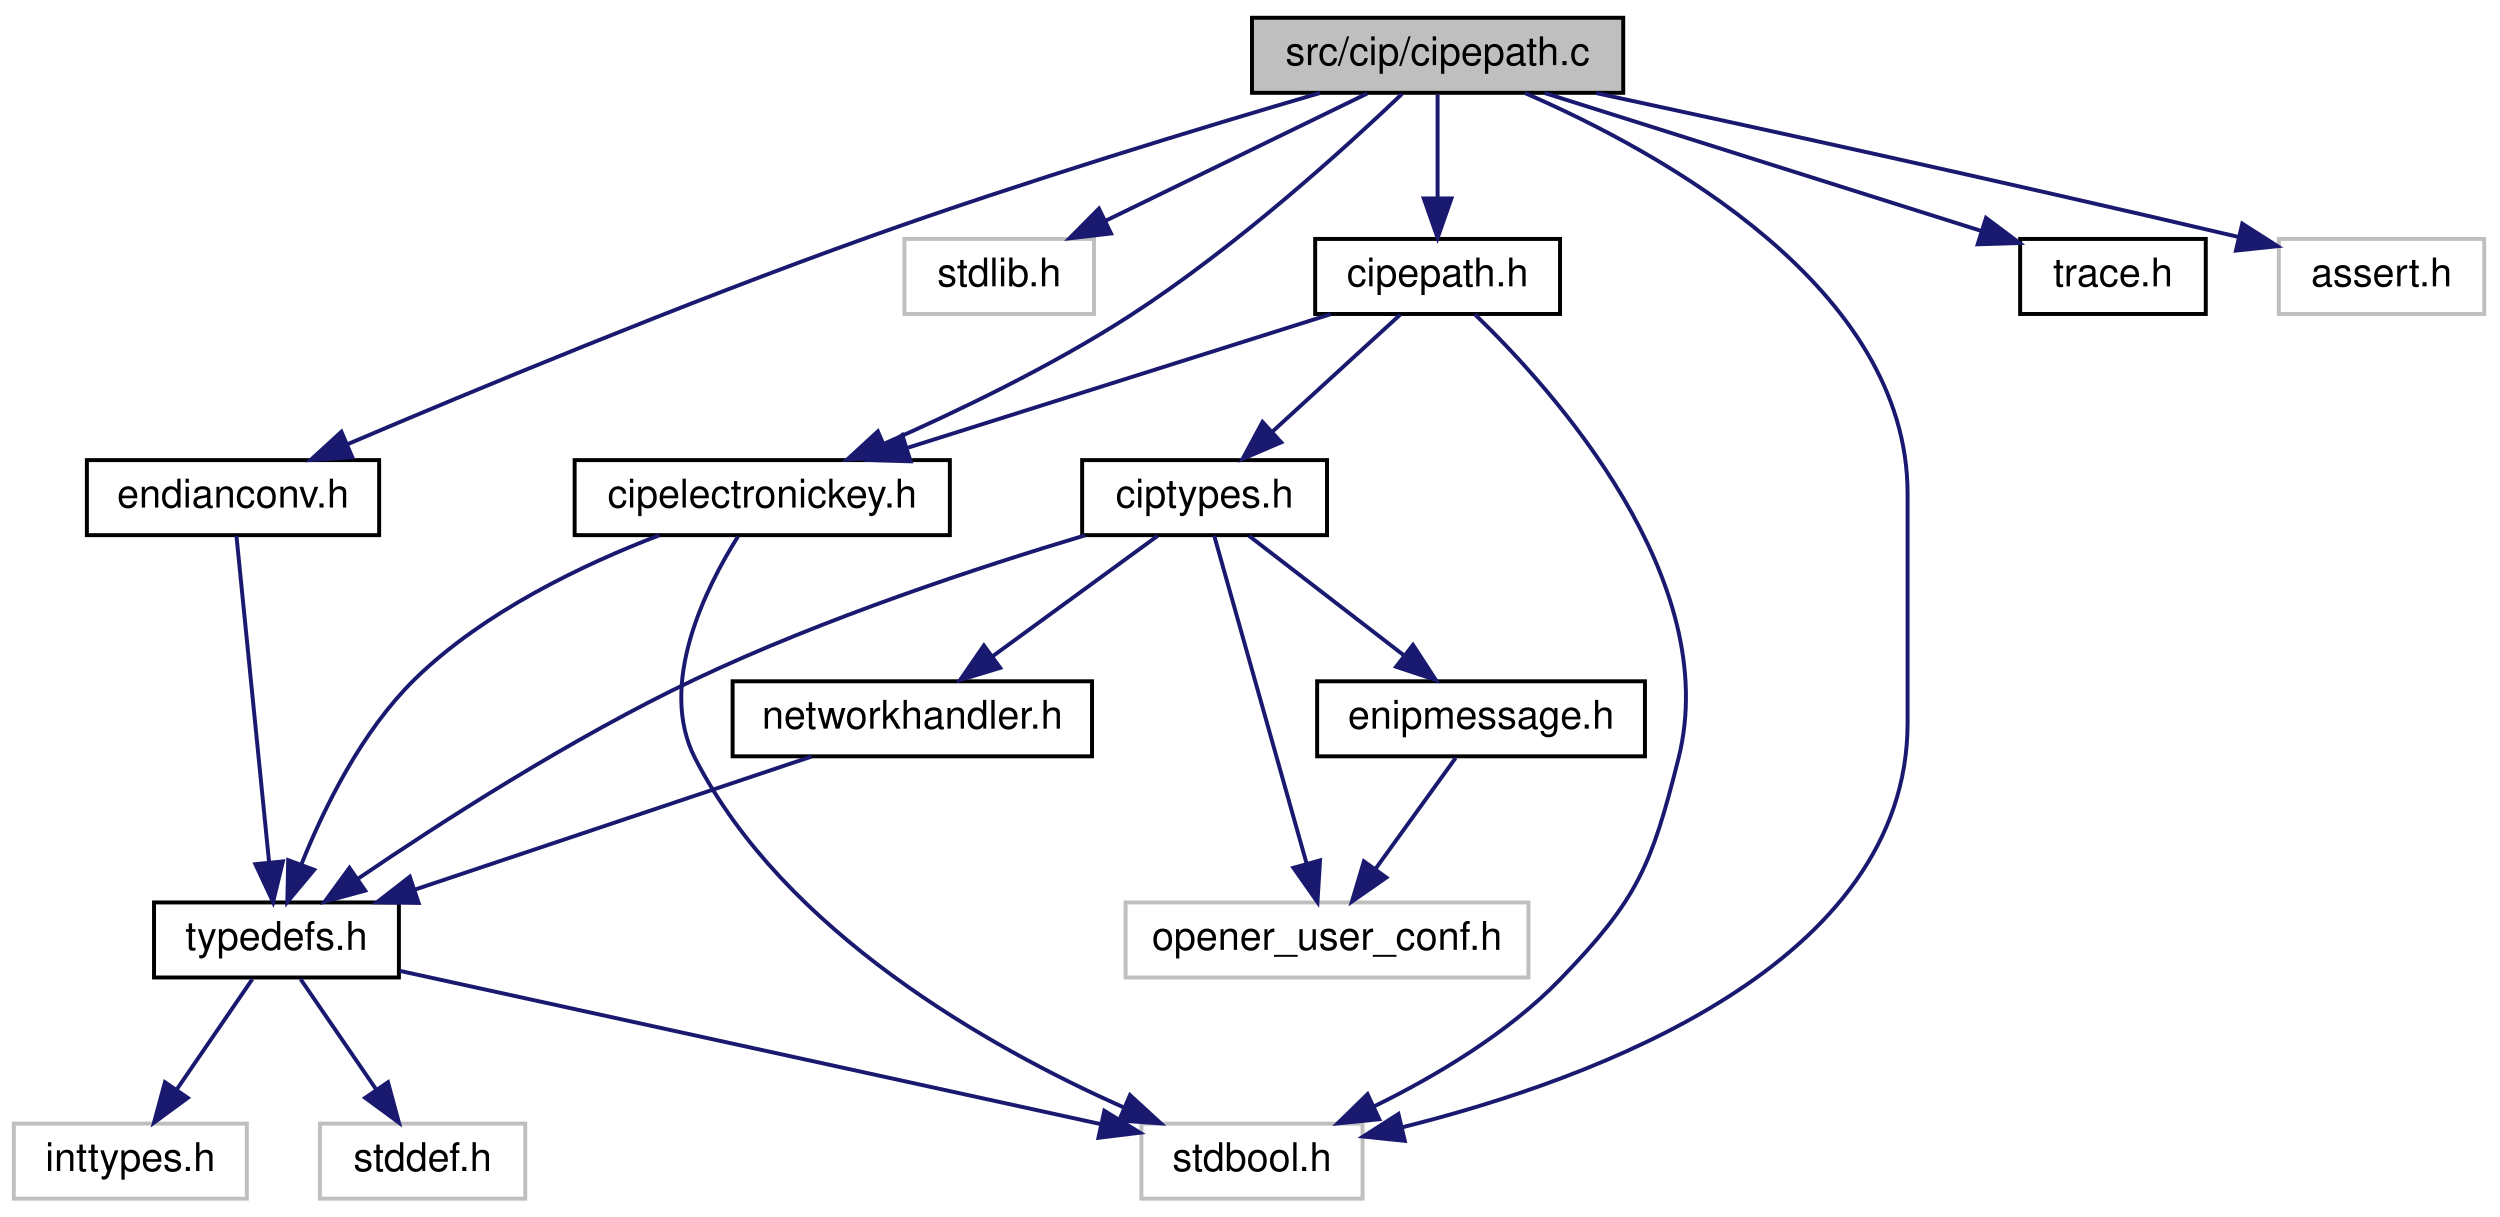
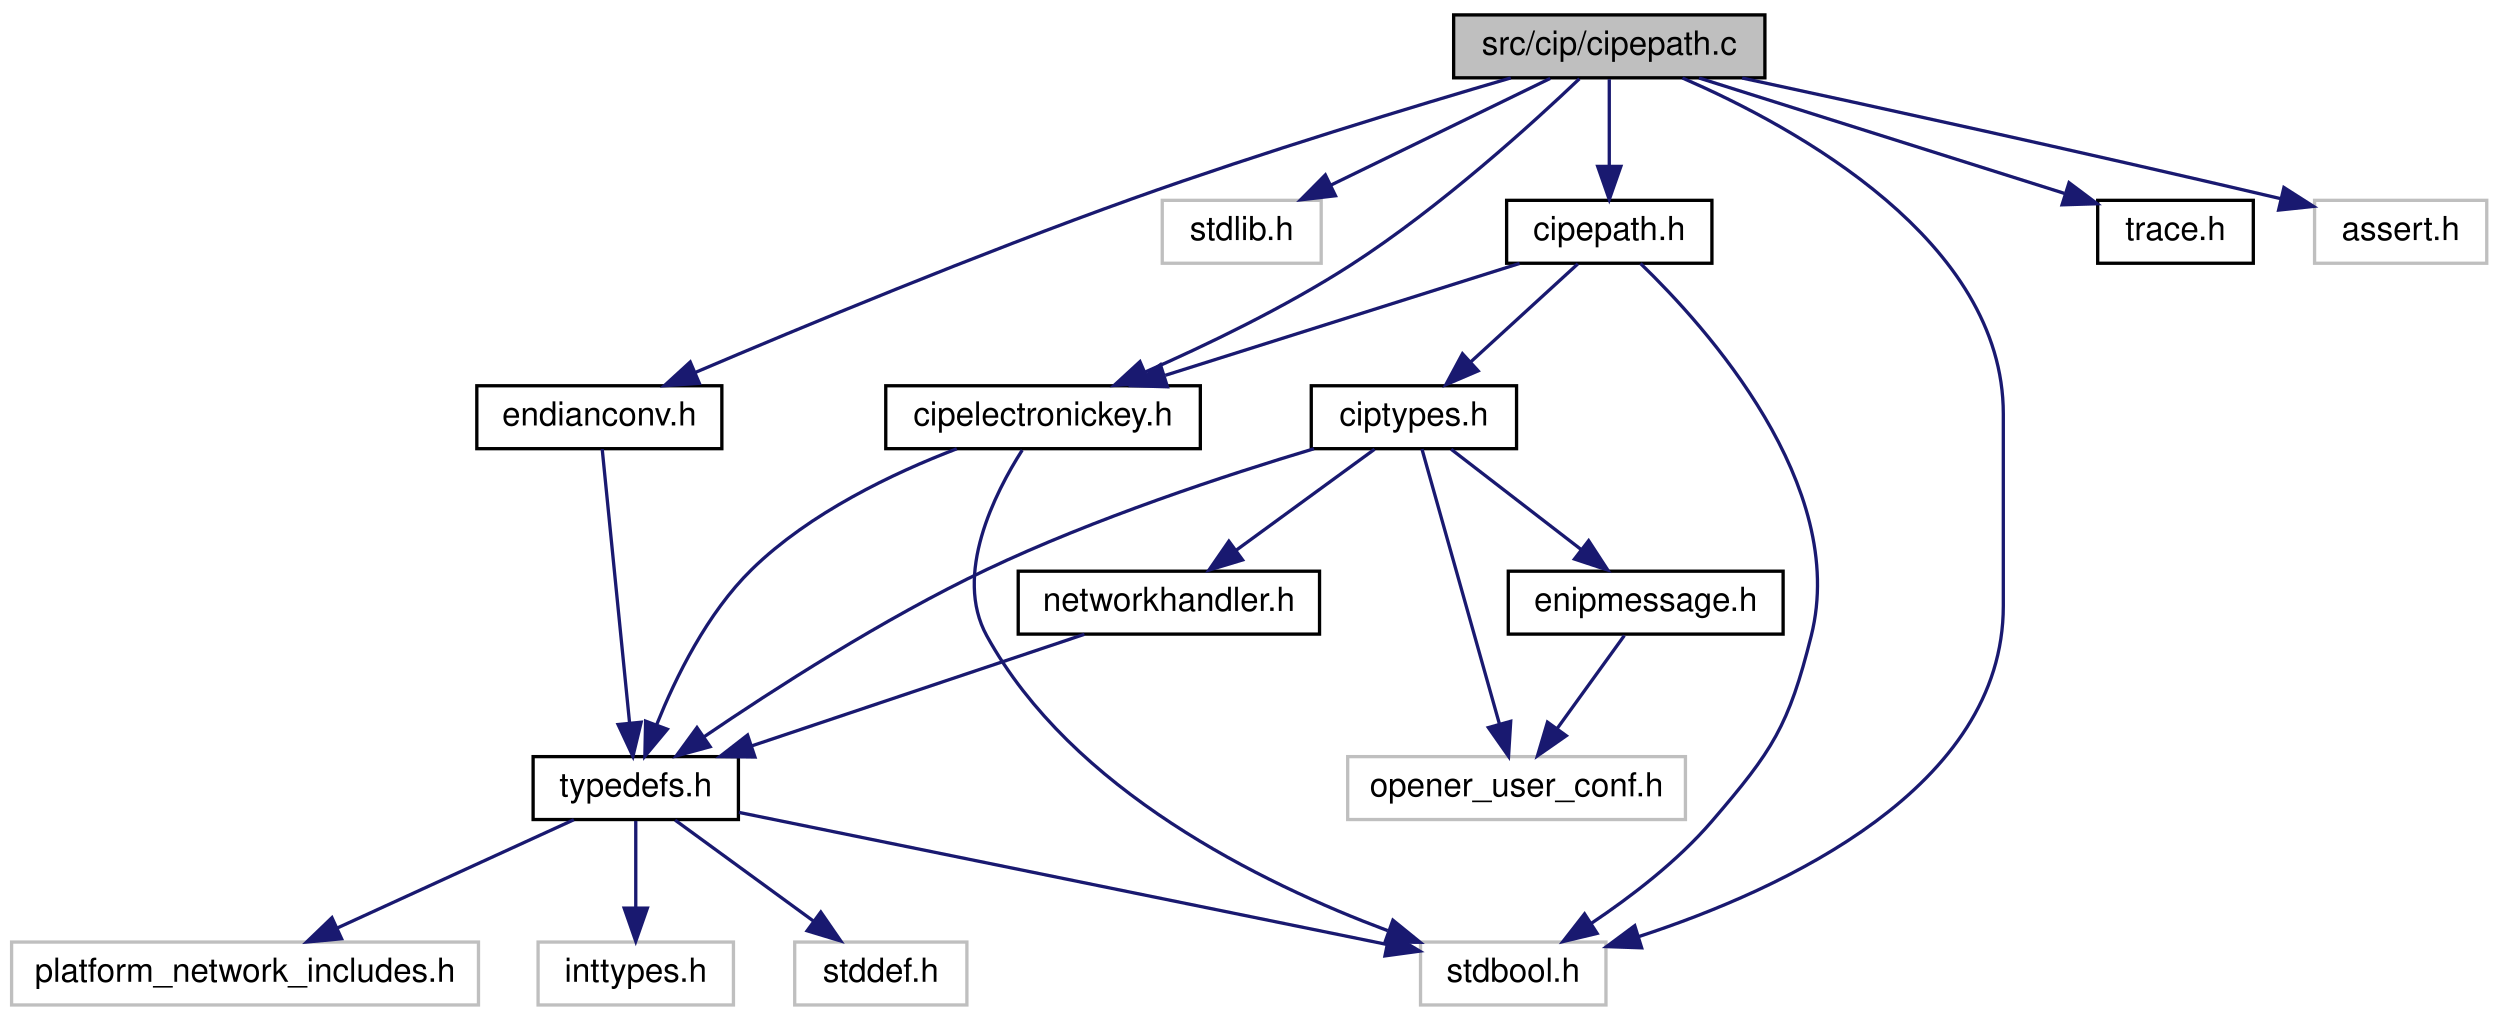
- <svg xmlns="http://www.w3.org/2000/svg" xmlns:xlink="http://www.w3.org/1999/xlink" width="633pt" height="308pt" viewBox="0.00 0.00 633.00 308.00">
+ <svg xmlns="http://www.w3.org/2000/svg" xmlns:xlink="http://www.w3.org/1999/xlink" width="755pt" height="308pt" viewBox="0.00 0.00 755.00 308.00">
  <g id="graph0" class="graph" transform="scale(1 1) rotate(0) translate(4 304)">
    <g id="node1" class="node">
-       <polygon fill="#bfbfbf" stroke="black" points="313,-280.5 313,-299.5 407,-299.5 407,-280.5 313,-280.5" />
-       <text text-anchor="middle" x="360" y="-287.5" font-family="Helvetica,sans-Serif" font-size="10.00">src/cip/cipepath.c</text>
+       <polygon fill="#bfbfbf" stroke="black" points="435,-280.5 435,-299.5 529,-299.5 529,-280.5 435,-280.5" />
+       <text text-anchor="middle" x="482" y="-287.5" font-family="Helvetica,sans-Serif" font-size="10.00">src/cip/cipepath.c</text>
    </g>
    <g id="node2" class="node">
-       <polygon fill="none" stroke="#bfbfbf" points="285,-0.5 285,-19.5 341,-19.5 341,-0.5 285,-0.5" />
-       <text text-anchor="middle" x="313" y="-7.5" font-family="Helvetica,sans-Serif" font-size="10.00">stdbool.h</text>
+       <polygon fill="none" stroke="#bfbfbf" points="425,-0.5 425,-19.5 481,-19.5 481,-0.5 425,-0.5" />
+       <text text-anchor="middle" x="453" y="-7.5" font-family="Helvetica,sans-Serif" font-size="10.00">stdbool.h</text>
    </g>
    <g id="edge1" class="edge">
-       <path fill="none" stroke="midnightblue" d="M382.104,-280.442C416.518,-265.501 479,-231.189 479,-179 479,-179 479,-179 479,-121 479,-59.997 400.138,-30.829 351.126,-18.592" />
-       <polygon fill="midnightblue" stroke="midnightblue" points="351.697,-15.131 341.16,-16.233 350.084,-21.943 351.697,-15.131" />
+       <path fill="none" stroke="midnightblue" d="M504.104,-280.442C538.518,-265.501 601,-231.189 601,-179 601,-179 601,-179 601,-121 601,-66.202 534.836,-35.506 490.985,-21.18" />
+       <polygon fill="midnightblue" stroke="midnightblue" points="491.775,-17.76 481.186,-18.126 489.692,-24.443 491.775,-17.76" />
    </g>
    <g id="node3" class="node">
-       <polygon fill="none" stroke="#bfbfbf" points="225,-224.5 225,-243.5 273,-243.5 273,-224.5 225,-224.5" />
-       <text text-anchor="middle" x="249" y="-231.5" font-family="Helvetica,sans-Serif" font-size="10.00">stdlib.h</text>
+       <polygon fill="none" stroke="#bfbfbf" points="347,-224.5 347,-243.5 395,-243.5 395,-224.5 347,-224.5" />
+       <text text-anchor="middle" x="371" y="-231.5" font-family="Helvetica,sans-Serif" font-size="10.00">stdlib.h</text>
    </g>
    <g id="edge2" class="edge">
-       <path fill="none" stroke="midnightblue" d="M342.166,-280.324C324.284,-271.625 296.525,-258.12 275.954,-248.113" />
-       <polygon fill="midnightblue" stroke="midnightblue" points="277.313,-244.882 266.79,-243.655 274.251,-251.177 277.313,-244.882" />
+       <path fill="none" stroke="midnightblue" d="M464.166,-280.324C446.284,-271.625 418.525,-258.12 397.954,-248.113" />
+       <polygon fill="midnightblue" stroke="midnightblue" points="399.313,-244.882 388.79,-243.655 396.251,-251.177 399.313,-244.882" />
    </g>
    <g id="node4" class="node">
      <g id="a_node4">
        <a xlink:href="../../d1/d02/cipepath_8h.html" target="_top" xlink:title="cipepath.h">
-           <polygon fill="none" stroke="black" points="329,-224.5 329,-243.5 391,-243.5 391,-224.5 329,-224.5" />
-           <text text-anchor="middle" x="360" y="-231.5" font-family="Helvetica,sans-Serif" font-size="10.00">cipepath.h</text>
+           <polygon fill="none" stroke="black" points="451,-224.5 451,-243.5 513,-243.5 513,-224.5 451,-224.5" />
+           <text text-anchor="middle" x="482" y="-231.5" font-family="Helvetica,sans-Serif" font-size="10.00">cipepath.h</text>
        </a>
      </g>
    </g>
    <g id="edge3" class="edge">
-       <path fill="none" stroke="midnightblue" d="M360,-280.083C360,-273.006 360,-262.861 360,-253.986" />
-       <polygon fill="midnightblue" stroke="midnightblue" points="363.5,-253.751 360,-243.751 356.5,-253.751 363.5,-253.751" />
-     </g>
-     <g id="node12" class="node">
-       <g id="a_node12">
-         <a xlink:href="../../d0/d23/cipelectronickey_8h.html" target="_top" xlink:title="cipelectronickey.h">
-           <polygon fill="none" stroke="black" points="141.5,-168.5 141.5,-187.5 236.5,-187.5 236.5,-168.5 141.5,-168.5" />
-           <text text-anchor="middle" x="189" y="-175.5" font-family="Helvetica,sans-Serif" font-size="10.00">cipelectronickey.h</text>
-         </a>
-       </g>
-     </g>
-     <g id="edge20" class="edge">
-       <path fill="none" stroke="midnightblue" d="M350.974,-280.204C337.012,-266.904 308.963,-241.385 282,-224 262.231,-211.253 238.311,-199.757 219.681,-191.575" />
-       <polygon fill="midnightblue" stroke="midnightblue" points="221.04,-188.35 210.471,-187.61 218.271,-194.779 221.04,-188.35" />
+       <path fill="none" stroke="midnightblue" d="M482,-280.083C482,-273.006 482,-262.861 482,-253.986" />
+       <polygon fill="midnightblue" stroke="midnightblue" points="485.5,-253.751 482,-243.751 478.5,-253.751 485.5,-253.751" />
    </g>
    <g id="node13" class="node">
      <g id="a_node13">
-         <a xlink:href="../../d0/dec/endianconv_8h.html" target="_top" xlink:title="Responsible for Endianess conversion. ">
-           <polygon fill="none" stroke="black" points="18,-168.5 18,-187.5 92,-187.5 92,-168.5 18,-168.5" />
-           <text text-anchor="middle" x="55" y="-175.5" font-family="Helvetica,sans-Serif" font-size="10.00">endianconv.h</text>
-         </a>
-       </g>
-     </g>
-     <g id="edge18" class="edge">
-       <path fill="none" stroke="midnightblue" d="M330.259,-280.471C300.978,-271.894 255.092,-257.974 216,-244 169.183,-227.265 115.861,-205.113 83.85,-191.47" />
-       <polygon fill="midnightblue" stroke="midnightblue" points="85.202,-188.241 74.631,-187.525 82.448,-194.677 85.202,-188.241" />
-     </g>
-     <g id="node14" class="node">
-       <g id="a_node14">
-         <a xlink:href="../../d1/d1b/trace_8h.html" target="_top" xlink:title="Tracing infrastructure for OpENer. ">
-           <polygon fill="none" stroke="black" points="507.5,-224.5 507.5,-243.5 554.5,-243.5 554.5,-224.5 507.5,-224.5" />
-           <text text-anchor="middle" x="531" y="-231.5" font-family="Helvetica,sans-Serif" font-size="10.00">trace.h</text>
+         <a xlink:href="../../d0/d23/cipelectronickey_8h.html" target="_top" xlink:title="cipelectronickey.h">
+           <polygon fill="none" stroke="black" points="263.5,-168.5 263.5,-187.5 358.5,-187.5 358.5,-168.5 263.5,-168.5" />
+           <text text-anchor="middle" x="311" y="-175.5" font-family="Helvetica,sans-Serif" font-size="10.00">cipelectronickey.h</text>
        </a>
      </g>
    </g>
    <g id="edge21" class="edge">
-       <path fill="none" stroke="midnightblue" d="M387.095,-280.444C417.008,-270.998 465.189,-255.783 497.46,-245.592" />
-       <polygon fill="midnightblue" stroke="midnightblue" points="498.854,-248.822 507.335,-242.473 496.746,-242.147 498.854,-248.822" />
+       <path fill="none" stroke="midnightblue" d="M472.974,-280.204C459.012,-266.904 430.963,-241.385 404,-224 384.231,-211.253 360.311,-199.757 341.681,-191.575" />
+       <polygon fill="midnightblue" stroke="midnightblue" points="343.04,-188.35 332.471,-187.61 340.271,-194.779 343.04,-188.35" />
+     </g>
+     <g id="node14" class="node">
+       <g id="a_node14">
+         <a xlink:href="../../d0/dec/endianconv_8h.html" target="_top" xlink:title="Responsible for Endianess conversion. ">
+           <polygon fill="none" stroke="black" points="140,-168.5 140,-187.5 214,-187.5 214,-168.5 140,-168.5" />
+           <text text-anchor="middle" x="177" y="-175.5" font-family="Helvetica,sans-Serif" font-size="10.00">endianconv.h</text>
+         </a>
+       </g>
+     </g>
+     <g id="edge19" class="edge">
+       <path fill="none" stroke="midnightblue" d="M452.259,-280.471C422.978,-271.894 377.092,-257.974 338,-244 291.183,-227.265 237.861,-205.113 205.851,-191.47" />
+       <polygon fill="midnightblue" stroke="midnightblue" points="207.202,-188.241 196.631,-187.525 204.448,-194.677 207.202,-188.241" />
    </g>
    <g id="node15" class="node">
-       <polygon fill="none" stroke="#bfbfbf" points="573,-224.5 573,-243.5 625,-243.5 625,-224.5 573,-224.5" />
-       <text text-anchor="middle" x="599" y="-231.5" font-family="Helvetica,sans-Serif" font-size="10.00">assert.h</text>
+       <g id="a_node15">
+         <a xlink:href="../../d1/d1b/trace_8h.html" target="_top" xlink:title="Tracing infrastructure for OpENer. ">
+           <polygon fill="none" stroke="black" points="629.5,-224.5 629.5,-243.5 676.5,-243.5 676.5,-224.5 629.5,-224.5" />
+           <text text-anchor="middle" x="653" y="-231.5" font-family="Helvetica,sans-Serif" font-size="10.00">trace.h</text>
+         </a>
+       </g>
    </g>
    <g id="edge22" class="edge">
-       <path fill="none" stroke="midnightblue" d="M400.13,-280.436C439.051,-272.057 500.022,-258.736 562.617,-244.038" />
-       <polygon fill="midnightblue" stroke="midnightblue" points="563.743,-247.369 572.674,-241.668 562.138,-240.555 563.743,-247.369" />
+       <path fill="none" stroke="midnightblue" d="M509.095,-280.444C539.008,-270.998 587.189,-255.783 619.46,-245.592" />
+       <polygon fill="midnightblue" stroke="midnightblue" points="620.854,-248.822 629.335,-242.473 618.746,-242.147 620.854,-248.822" />
+     </g>
+     <g id="node16" class="node">
+       <polygon fill="none" stroke="#bfbfbf" points="695,-224.5 695,-243.5 747,-243.5 747,-224.5 695,-224.5" />
+       <text text-anchor="middle" x="721" y="-231.5" font-family="Helvetica,sans-Serif" font-size="10.00">assert.h</text>
+     </g>
+     <g id="edge23" class="edge">
+       <path fill="none" stroke="midnightblue" d="M522.13,-280.436C561.051,-272.057 622.022,-258.736 684.617,-244.038" />
+       <polygon fill="midnightblue" stroke="midnightblue" points="685.743,-247.369 694.674,-241.668 684.138,-240.555 685.743,-247.369" />
    </g>
    <g id="edge4" class="edge">
-       <path fill="none" stroke="midnightblue" d="M369.421,-224.429C389.215,-205.336 432.396,-157.407 421,-112 414.127,-84.614 410.649,-76.277 391,-56 377.756,-42.333 359.47,-31.488 343.932,-23.872" />
-       <polygon fill="midnightblue" stroke="midnightblue" points="345.224,-20.613 334.682,-19.551 342.261,-26.955 345.224,-20.613" />
+       <path fill="none" stroke="midnightblue" d="M491.421,-224.429C511.215,-205.336 554.396,-157.407 543,-112 536.127,-84.614 531.395,-77.421 513,-56 502.657,-43.956 488.557,-33.177 476.624,-25.19" />
+       <polygon fill="midnightblue" stroke="midnightblue" points="478.323,-22.121 468.02,-19.652 474.534,-28.008 478.323,-22.121" />
    </g>
    <g id="node5" class="node">
      <g id="a_node5">
        <a xlink:href="../../df/d28/ciptypes_8h.html" target="_top" xlink:title="ciptypes.h">
-           <polygon fill="none" stroke="black" points="270,-168.5 270,-187.5 332,-187.5 332,-168.5 270,-168.5" />
-           <text text-anchor="middle" x="301" y="-175.5" font-family="Helvetica,sans-Serif" font-size="10.00">ciptypes.h</text>
+           <polygon fill="none" stroke="black" points="392,-168.5 392,-187.5 454,-187.5 454,-168.5 392,-168.5" />
+           <text text-anchor="middle" x="423" y="-175.5" font-family="Helvetica,sans-Serif" font-size="10.00">ciptypes.h</text>
        </a>
      </g>
    </g>
    <g id="edge5" class="edge">
-       <path fill="none" stroke="midnightblue" d="M350.521,-224.324C341.799,-216.341 328.657,-204.313 318.102,-194.653" />
-       <polygon fill="midnightblue" stroke="midnightblue" points="320.392,-192.004 310.652,-187.834 315.666,-197.167 320.392,-192.004" />
+       <path fill="none" stroke="midnightblue" d="M472.521,-224.324C463.799,-216.341 450.657,-204.313 440.102,-194.653" />
+       <polygon fill="midnightblue" stroke="midnightblue" points="442.392,-192.004 432.652,-187.834 437.666,-197.167 442.392,-192.004" />
    </g>
-     <g id="edge15" class="edge">
-       <path fill="none" stroke="midnightblue" d="M332.905,-224.444C304.012,-215.32 258.075,-200.813 225.895,-190.651" />
-       <polygon fill="midnightblue" stroke="midnightblue" points="226.559,-187.19 215.969,-187.516 224.451,-193.865 226.559,-187.19" />
+     <g id="edge16" class="edge">
+       <path fill="none" stroke="midnightblue" d="M454.905,-224.444C426.012,-215.32 380.075,-200.813 347.895,-190.651" />
+       <polygon fill="midnightblue" stroke="midnightblue" points="348.559,-187.19 337.969,-187.516 346.451,-193.865 348.559,-187.19" />
    </g>
    <g id="node6" class="node">
      <g id="a_node6">
        <a xlink:href="../../d7/d69/typedefs_8h.html" target="_top" xlink:title="typedefs.h">
-           <polygon fill="none" stroke="black" points="35,-56.5 35,-75.5 97,-75.5 97,-56.5 35,-56.5" />
-           <text text-anchor="middle" x="66" y="-63.5" font-family="Helvetica,sans-Serif" font-size="10.00">typedefs.h</text>
+           <polygon fill="none" stroke="black" points="157,-56.5 157,-75.5 219,-75.5 219,-56.5 157,-56.5" />
+           <text text-anchor="middle" x="188" y="-63.5" font-family="Helvetica,sans-Serif" font-size="10.00">typedefs.h</text>
        </a>
      </g>
    </g>
    <g id="edge6" class="edge">
-       <path fill="none" stroke="midnightblue" d="M270.819,-168.482C244.204,-160.502 204.683,-147.501 172,-132 140.908,-117.254 107.436,-95.668 86.604,-81.48" />
-       <polygon fill="midnightblue" stroke="midnightblue" points="88.455,-78.505 78.235,-75.712 84.483,-84.269 88.455,-78.505" />
+       <path fill="none" stroke="midnightblue" d="M392.819,-168.482C366.204,-160.502 326.683,-147.501 294,-132 262.908,-117.254 229.436,-95.668 208.604,-81.48" />
+       <polygon fill="midnightblue" stroke="midnightblue" points="210.455,-78.505 200.235,-75.712 206.483,-84.269 210.455,-78.505" />
    </g>
-     <g id="node9" class="node">
-       <g id="a_node9">
+     <g id="node10" class="node">
+       <g id="a_node10">
        <a xlink:href="../../d0/d47/networkhandler_8h.html" target="_top" xlink:title="networkhandler.h">
-           <polygon fill="none" stroke="black" points="181.5,-112.5 181.5,-131.5 272.5,-131.5 272.5,-112.5 181.5,-112.5" />
-           <text text-anchor="middle" x="227" y="-119.5" font-family="Helvetica,sans-Serif" font-size="10.00">networkhandler.h</text>
+           <polygon fill="none" stroke="black" points="303.5,-112.5 303.5,-131.5 394.5,-131.5 394.5,-112.5 303.5,-112.5" />
+           <text text-anchor="middle" x="349" y="-119.5" font-family="Helvetica,sans-Serif" font-size="10.00">networkhandler.h</text>
        </a>
      </g>
    </g>
-     <g id="edge10" class="edge">
-       <path fill="none" stroke="midnightblue" d="M289.111,-168.324C277.85,-160.107 260.713,-147.602 247.291,-137.807" />
-       <polygon fill="midnightblue" stroke="midnightblue" points="249.247,-134.901 239.106,-131.834 245.12,-140.556 249.247,-134.901" />
+     <g id="edge11" class="edge">
+       <path fill="none" stroke="midnightblue" d="M411.111,-168.324C399.85,-160.107 382.713,-147.602 369.291,-137.807" />
+       <polygon fill="midnightblue" stroke="midnightblue" points="371.247,-134.901 361.106,-131.834 367.12,-140.556 371.247,-134.901" />
    </g>
-     <g id="node10" class="node">
-       <g id="a_node10">
+     <g id="node11" class="node">
+       <g id="a_node11">
        <a xlink:href="../../d8/d2c/enipmessage_8h.html" target="_top" xlink:title="enipmessage.h">
-           <polygon fill="none" stroke="black" points="329.5,-112.5 329.5,-131.5 412.5,-131.5 412.5,-112.5 329.5,-112.5" />
-           <text text-anchor="middle" x="371" y="-119.5" font-family="Helvetica,sans-Serif" font-size="10.00">enipmessage.h</text>
+           <polygon fill="none" stroke="black" points="451.5,-112.5 451.5,-131.5 534.5,-131.5 534.5,-112.5 451.5,-112.5" />
+           <text text-anchor="middle" x="493" y="-119.5" font-family="Helvetica,sans-Serif" font-size="10.00">enipmessage.h</text>
        </a>
      </g>
    </g>
+     <g id="edge13" class="edge">
+       <path fill="none" stroke="midnightblue" d="M434.247,-168.324C444.797,-160.185 460.801,-147.839 473.442,-138.087" />
+       <polygon fill="midnightblue" stroke="midnightblue" points="475.769,-140.713 481.549,-131.834 471.493,-135.171 475.769,-140.713" />
+     </g>
+     <g id="node12" class="node">
+       <polygon fill="none" stroke="#bfbfbf" points="403,-56.5 403,-75.5 505,-75.5 505,-56.5 403,-56.5" />
+       <text text-anchor="middle" x="454" y="-63.5" font-family="Helvetica,sans-Serif" font-size="10.00">opener_user_conf.h</text>
+     </g>
+     <g id="edge15" class="edge">
+       <path fill="none" stroke="midnightblue" d="M425.433,-168.368C430.458,-150.537 442.08,-109.295 448.851,-85.272" />
+       <polygon fill="midnightblue" stroke="midnightblue" points="452.235,-86.166 451.579,-75.591 445.497,-84.267 452.235,-86.166" />
+     </g>
+     <g id="edge9" class="edge">
+       <path fill="none" stroke="midnightblue" d="M219.178,-58.647C267.919,-48.715 362.034,-29.536 414.784,-18.788" />
+       <polygon fill="midnightblue" stroke="midnightblue" points="415.656,-22.182 424.756,-16.755 414.259,-15.323 415.656,-22.182" />
+     </g>
+     <g id="node7" class="node">
+       <polygon fill="none" stroke="#bfbfbf" points="158.5,-0.5 158.5,-19.5 217.5,-19.5 217.5,-0.5 158.5,-0.5" />
+       <text text-anchor="middle" x="188" y="-7.5" font-family="Helvetica,sans-Serif" font-size="10.00">inttypes.h</text>
+     </g>
+     <g id="edge7" class="edge">
+       <path fill="none" stroke="midnightblue" d="M188,-56.083C188,-49.006 188,-38.861 188,-29.986" />
+       <polygon fill="midnightblue" stroke="midnightblue" points="191.5,-29.751 188,-19.751 184.5,-29.751 191.5,-29.751" />
+     </g>
+     <g id="node8" class="node">
+       <polygon fill="none" stroke="#bfbfbf" points="236,-0.5 236,-19.5 288,-19.5 288,-0.5 236,-0.5" />
+       <text text-anchor="middle" x="262" y="-7.5" font-family="Helvetica,sans-Serif" font-size="10.00">stddef.h</text>
+     </g>
+     <g id="edge8" class="edge">
+       <path fill="none" stroke="midnightblue" d="M199.889,-56.324C211.15,-48.107 228.287,-35.602 241.709,-25.807" />
+       <polygon fill="midnightblue" stroke="midnightblue" points="243.88,-28.556 249.894,-19.834 239.753,-22.901 243.88,-28.556" />
+     </g>
+     <g id="node9" class="node">
+       <polygon fill="none" stroke="#bfbfbf" points="-0.5,-0.5 -0.5,-19.5 140.5,-19.5 140.5,-0.5 -0.5,-0.5" />
+       <text text-anchor="middle" x="70" y="-7.5" font-family="Helvetica,sans-Serif" font-size="10.00">platform_network_includes.h</text>
+     </g>
+     <g id="edge10" class="edge">
+       <path fill="none" stroke="midnightblue" d="M169.303,-56.444C150.056,-47.636 119.848,-33.812 97.8,-23.722" />
+       <polygon fill="midnightblue" stroke="midnightblue" points="99.159,-20.495 88.61,-19.516 96.247,-26.86 99.159,-20.495" />
+     </g>
    <g id="edge12" class="edge">
-       <path fill="none" stroke="midnightblue" d="M312.247,-168.324C322.797,-160.185 338.801,-147.839 351.442,-138.087" />
-       <polygon fill="midnightblue" stroke="midnightblue" points="353.769,-140.713 359.549,-131.834 349.493,-135.171 353.769,-140.713" />
-     </g>
-     <g id="node11" class="node">
-       <polygon fill="none" stroke="#bfbfbf" points="281,-56.5 281,-75.5 383,-75.5 383,-56.5 281,-56.5" />
-       <text text-anchor="middle" x="332" y="-63.5" font-family="Helvetica,sans-Serif" font-size="10.00">opener_user_conf.h</text>
+       <path fill="none" stroke="midnightblue" d="M323.489,-112.444C296.404,-103.359 253.41,-88.939 223.131,-78.783" />
+       <polygon fill="midnightblue" stroke="midnightblue" points="223.986,-75.378 213.392,-75.516 221.76,-82.015 223.986,-75.378" />
    </g>
    <g id="edge14" class="edge">
-       <path fill="none" stroke="midnightblue" d="M303.433,-168.368C308.458,-150.537 320.08,-109.295 326.851,-85.272" />
-       <polygon fill="midnightblue" stroke="midnightblue" points="330.235,-86.166 329.579,-75.591 323.497,-84.267 330.235,-86.166" />
-     </g>
-     <g id="edge9" class="edge">
-       <path fill="none" stroke="midnightblue" d="M97.283,-58.161C142.488,-48.278 225.989,-30.023 274.783,-19.355" />
-       <polygon fill="midnightblue" stroke="midnightblue" points="275.62,-22.755 284.641,-17.2 274.125,-15.916 275.62,-22.755" />
-     </g>
-     <g id="node7" class="node">
-       <polygon fill="none" stroke="#bfbfbf" points="-0.5,-0.5 -0.5,-19.5 58.5,-19.5 58.5,-0.5 -0.5,-0.5" />
-       <text text-anchor="middle" x="29" y="-7.5" font-family="Helvetica,sans-Serif" font-size="10.00">inttypes.h</text>
-     </g>
-     <g id="edge7" class="edge">
-       <path fill="none" stroke="midnightblue" d="M59.89,-56.083C54.718,-48.534 47.154,-37.495 40.806,-28.23" />
-       <polygon fill="midnightblue" stroke="midnightblue" points="43.536,-26.022 34.996,-19.751 37.761,-29.979 43.536,-26.022" />
-     </g>
-     <g id="node8" class="node">
-       <polygon fill="none" stroke="#bfbfbf" points="77,-0.5 77,-19.5 129,-19.5 129,-0.5 77,-0.5" />
-       <text text-anchor="middle" x="103" y="-7.5" font-family="Helvetica,sans-Serif" font-size="10.00">stddef.h</text>
-     </g>
-     <g id="edge8" class="edge">
-       <path fill="none" stroke="midnightblue" d="M72.11,-56.083C77.282,-48.534 84.846,-37.495 91.194,-28.23" />
-       <polygon fill="midnightblue" stroke="midnightblue" points="94.239,-29.979 97.004,-19.751 88.464,-26.022 94.239,-29.979" />
-     </g>
-     <g id="edge11" class="edge">
-       <path fill="none" stroke="midnightblue" d="M201.489,-112.444C174.404,-103.359 131.41,-88.939 101.131,-78.783" />
-       <polygon fill="midnightblue" stroke="midnightblue" points="101.986,-75.378 91.392,-75.516 99.76,-82.015 101.986,-75.378" />
-     </g>
-     <g id="edge13" class="edge">
-       <path fill="none" stroke="midnightblue" d="M364.56,-112.083C359.051,-104.455 350.969,-93.264 344.235,-83.941" />
-       <polygon fill="midnightblue" stroke="midnightblue" points="347.013,-81.809 338.32,-75.751 341.338,-85.907 347.013,-81.809" />
-     </g>
-     <g id="edge16" class="edge">
-       <path fill="none" stroke="midnightblue" d="M182.858,-168.153C174.708,-155.223 162.405,-130.675 172,-112 194.606,-67.999 246.265,-38.878 280.378,-23.66" />
-       <polygon fill="midnightblue" stroke="midnightblue" points="282.117,-26.722 289.923,-19.558 279.353,-20.291 282.117,-26.722" />
+       <path fill="none" stroke="midnightblue" d="M486.56,-112.083C481.051,-104.455 472.969,-93.264 466.235,-83.941" />
+       <polygon fill="midnightblue" stroke="midnightblue" points="469.013,-81.809 460.32,-75.751 463.338,-85.907 469.013,-81.809" />
    </g>
    <g id="edge17" class="edge">
-       <path fill="none" stroke="midnightblue" d="M162.948,-168.471C143.938,-161.195 118.534,-149.166 101,-132 87.571,-118.854 78.044,-99.444 72.354,-85.257" />
-       <polygon fill="midnightblue" stroke="midnightblue" points="75.53,-83.759 68.749,-75.618 68.973,-86.21 75.53,-83.759" />
+       <path fill="none" stroke="midnightblue" d="M304.721,-168.08C296.401,-155.061 283.889,-130.401 294,-112 319.588,-65.432 376.745,-37.29 415.091,-22.944" />
+       <polygon fill="midnightblue" stroke="midnightblue" points="416.657,-26.101 424.884,-19.425 414.29,-19.513 416.657,-26.101" />
    </g>
-     <g id="edge19" class="edge">
-       <path fill="none" stroke="midnightblue" d="M55.863,-168.368C57.638,-150.617 61.733,-109.666 64.14,-85.597" />
-       <polygon fill="midnightblue" stroke="midnightblue" points="67.628,-85.89 65.141,-75.591 60.663,-85.194 67.628,-85.89" />
+     <g id="edge18" class="edge">
+       <path fill="none" stroke="midnightblue" d="M284.948,-168.471C265.938,-161.195 240.534,-149.166 223,-132 209.571,-118.854 200.044,-99.444 194.354,-85.257" />
+       <polygon fill="midnightblue" stroke="midnightblue" points="197.53,-83.759 190.749,-75.618 190.973,-86.21 197.53,-83.759" />
+     </g>
+     <g id="edge20" class="edge">
+       <path fill="none" stroke="midnightblue" d="M177.863,-168.368C179.638,-150.617 183.733,-109.666 186.14,-85.597" />
+       <polygon fill="midnightblue" stroke="midnightblue" points="189.628,-85.89 187.141,-75.591 182.663,-85.194 189.628,-85.89" />
    </g>
  </g>
</svg>
